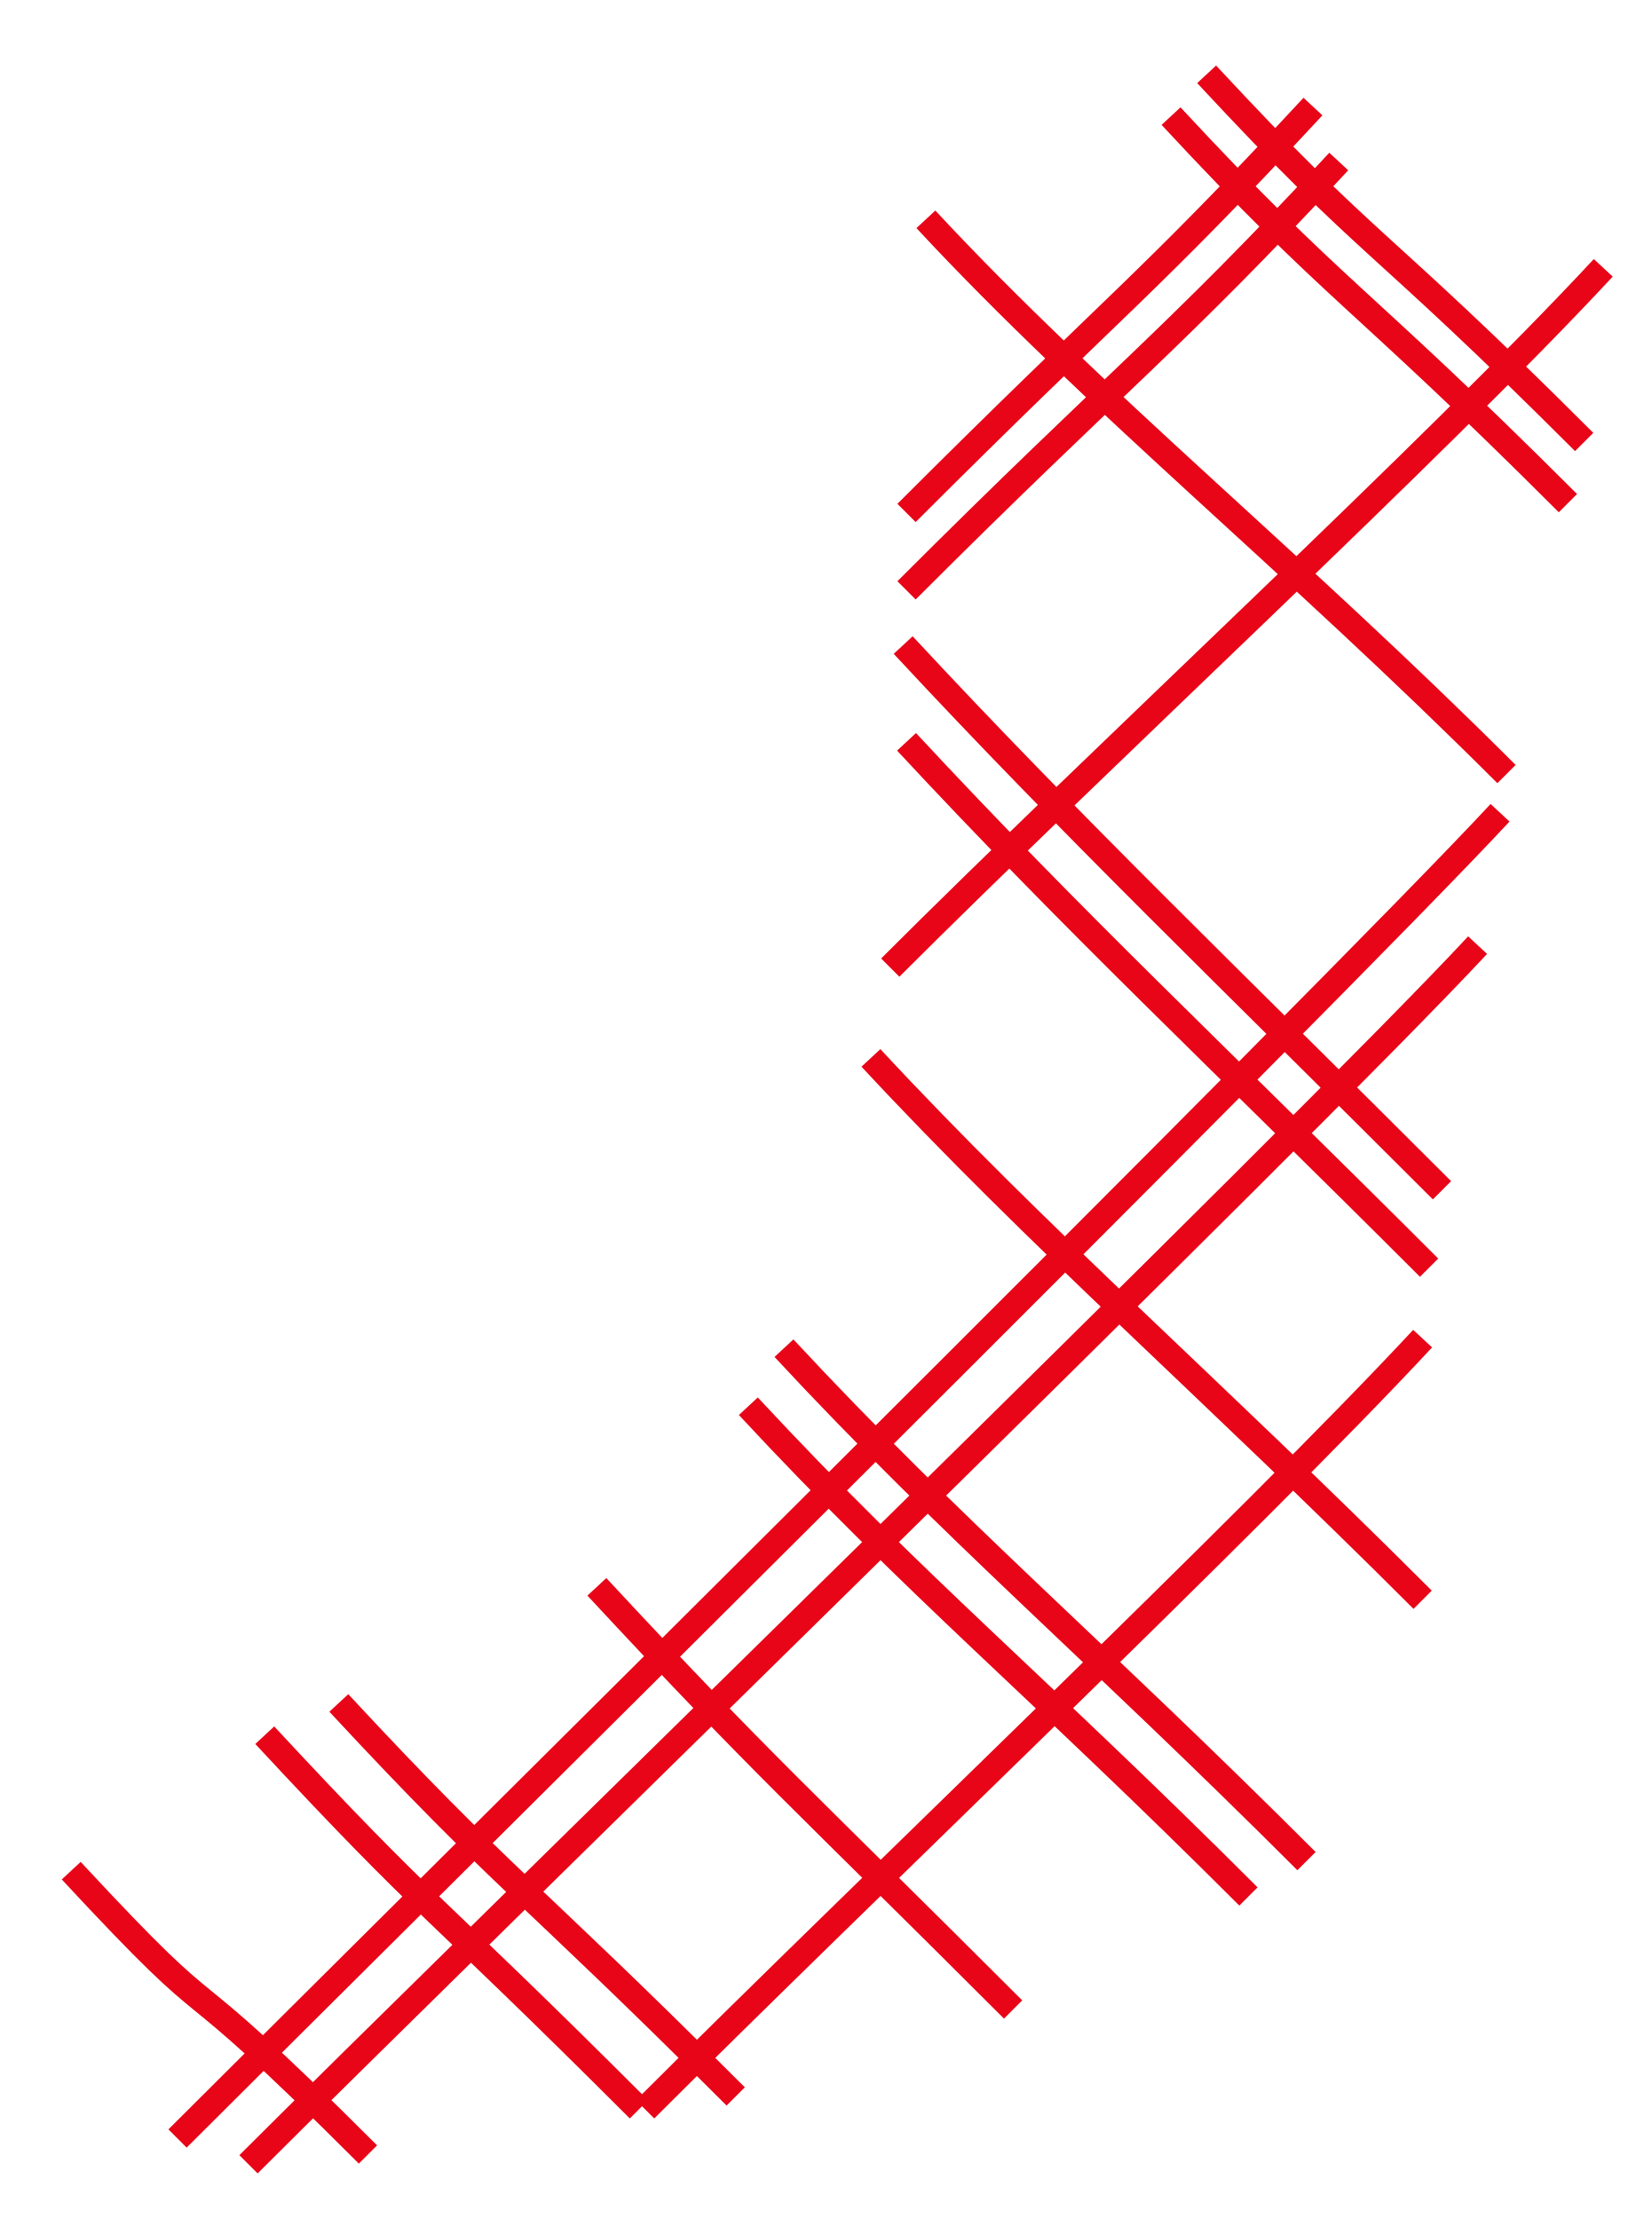
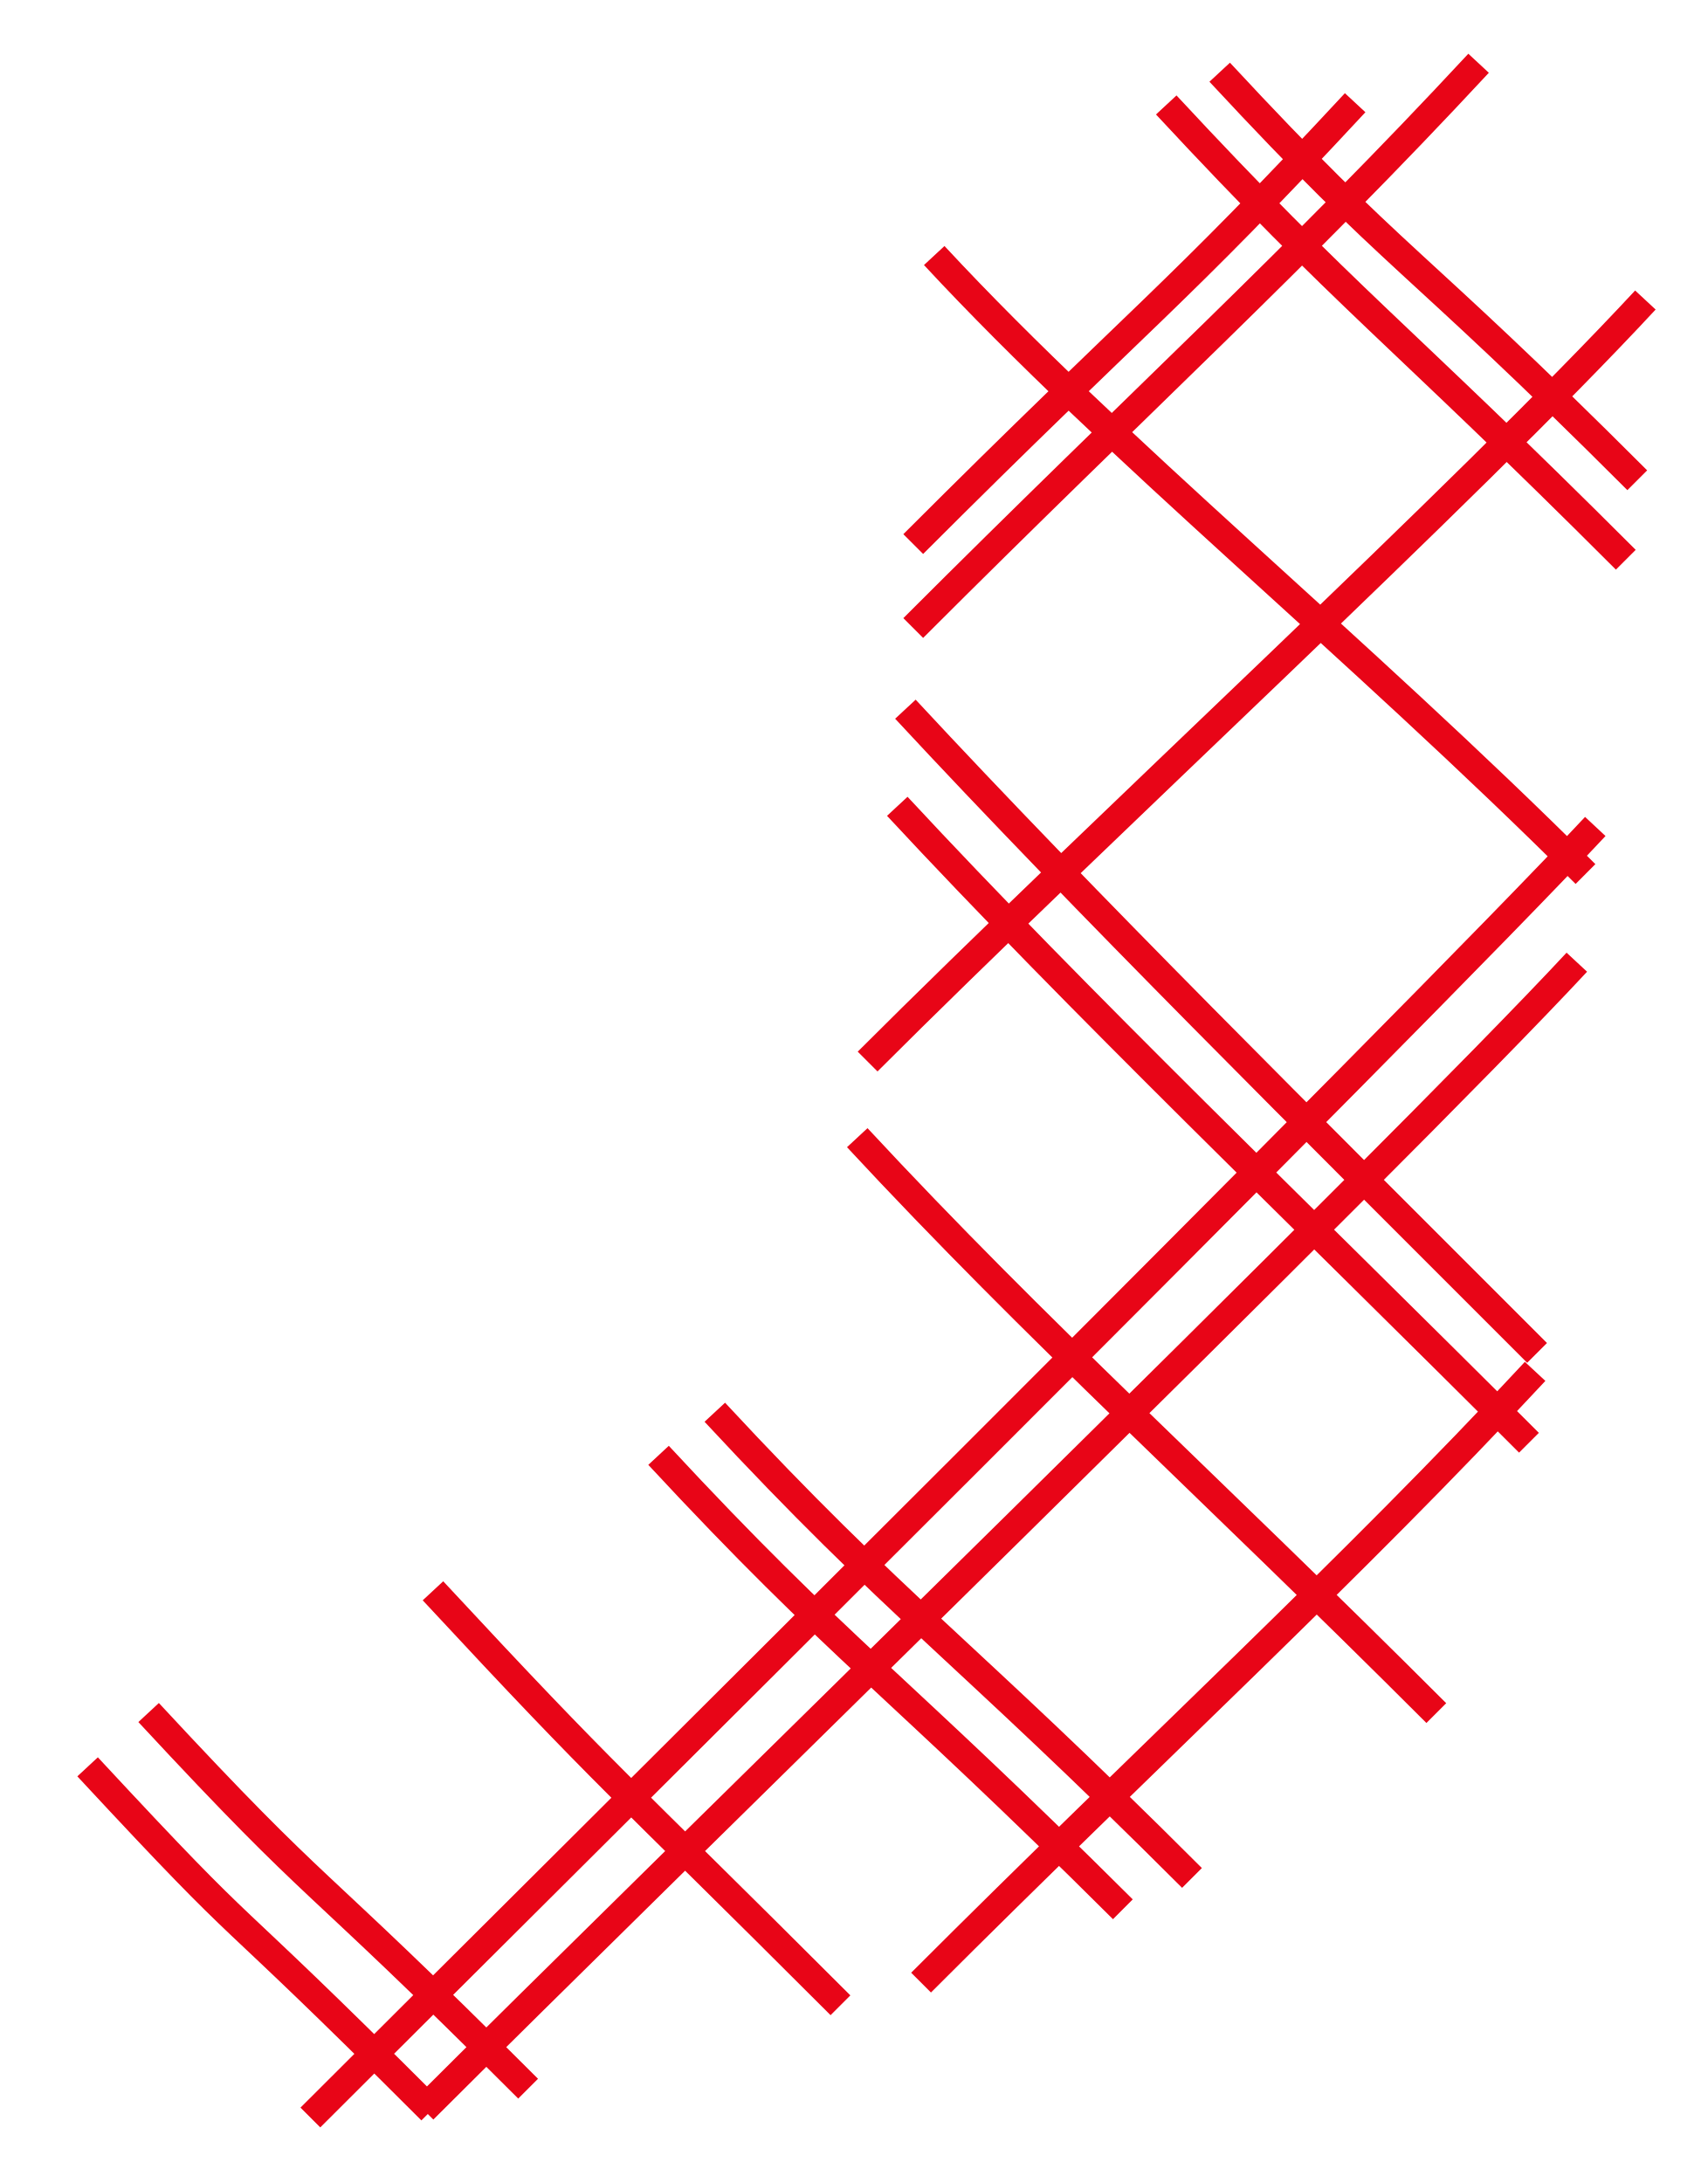
- <svg xmlns="http://www.w3.org/2000/svg" viewBox="0 0 64 86">
-   <path d="M50.88,4.13c-6.5,7-7.5,7.5-15.75,15.75m0,3c8.25-8.25,10.25-9.62,16.75-16.62M34.5,37.5c8.25-8.25,21.13-20.12,27.63-27.12M6.88,82.88C15.13,74.63,51.63,38.5,58.13,31.5M9.63,83.88c8.25-8.25,41.13-40.25,47.63-47.25M25,81.75c8.25-8.25,23.63-22.87,30.13-29.87m-8.37-49c6.5,7,6.38,6,14.63,14.25M45.38,4.5c6.5,7,7.13,6.75,15.38,15M35.88,8.5c6.5,7,14.25,13.25,22.5,21.5M35,25c6.5,7,12.63,12.88,20.88,21.13M35.13,28.75c6.5,7,12,12.13,20.25,20.38M33.75,41c6.5,7,13.13,12.75,21.38,21M30.38,52.25c6.5,7,12,11.63,20.25,19.88M29,54.5c6.5,7,11.13,10.75,19.38,19m-25.25-12c6.5,7,7.88,8.13,16.13,16.38M13.13,66c6.5,7,7.13,7,15.38,15.25m-18.25-14c6.5,7,6.25,6.25,14.5,14.5m-22-9.25c6.5,7,3.25,2.75,11.5,11" style="fill:none;stroke:#e80517;stroke-linejoin:round" />
+ <svg xmlns="http://www.w3.org/2000/svg" viewBox="0 0 61 78">
+   <path d="M48.42,3.67c-6.5,7-7.54,7.52-15.79,15.77m0,3c8.25-8.25,13.7-13.18,20.2-20.18M31,37.93c8.25-8.25,21.29-20.21,27.79-27.21M11.09,75.66C19.34,67.41,50.47,36.53,57,29.53M15.13,75.38c8.25-8.25,34.71-34,41.21-41M32.91,70.84C41.16,62.59,48.35,56,54.85,49M43.58,2.58c6.5,7,6.67,6.33,14.92,14.58M41.67,3.75c6.5,7,8.17,8,16.42,16.25M33.38,9.13c6.5,7,15,13.85,23.27,22.1m-24.3-5.89c6.5,7,14.32,14.74,22.57,23M32.06,28.81c6.5,7,14.32,14.49,22.57,22.74m-24-10.9c6.5,7,12.44,12.31,20.69,20.56M25.54,50.46c6.5,7,8.8,8.39,17.05,16.64M23.53,52c6.5,7,8.34,8,16.59,16.22M15.47,56.84c6.5,7,6.31,6.56,14.56,14.81M5.31,61.19c6.5,7,5.31,5.19,13.56,13.44M3.13,63.13c6.5,7,4,4,12.28,12.28" style="fill:none;stroke:#e80517;stroke-linejoin:round" />
</svg>
